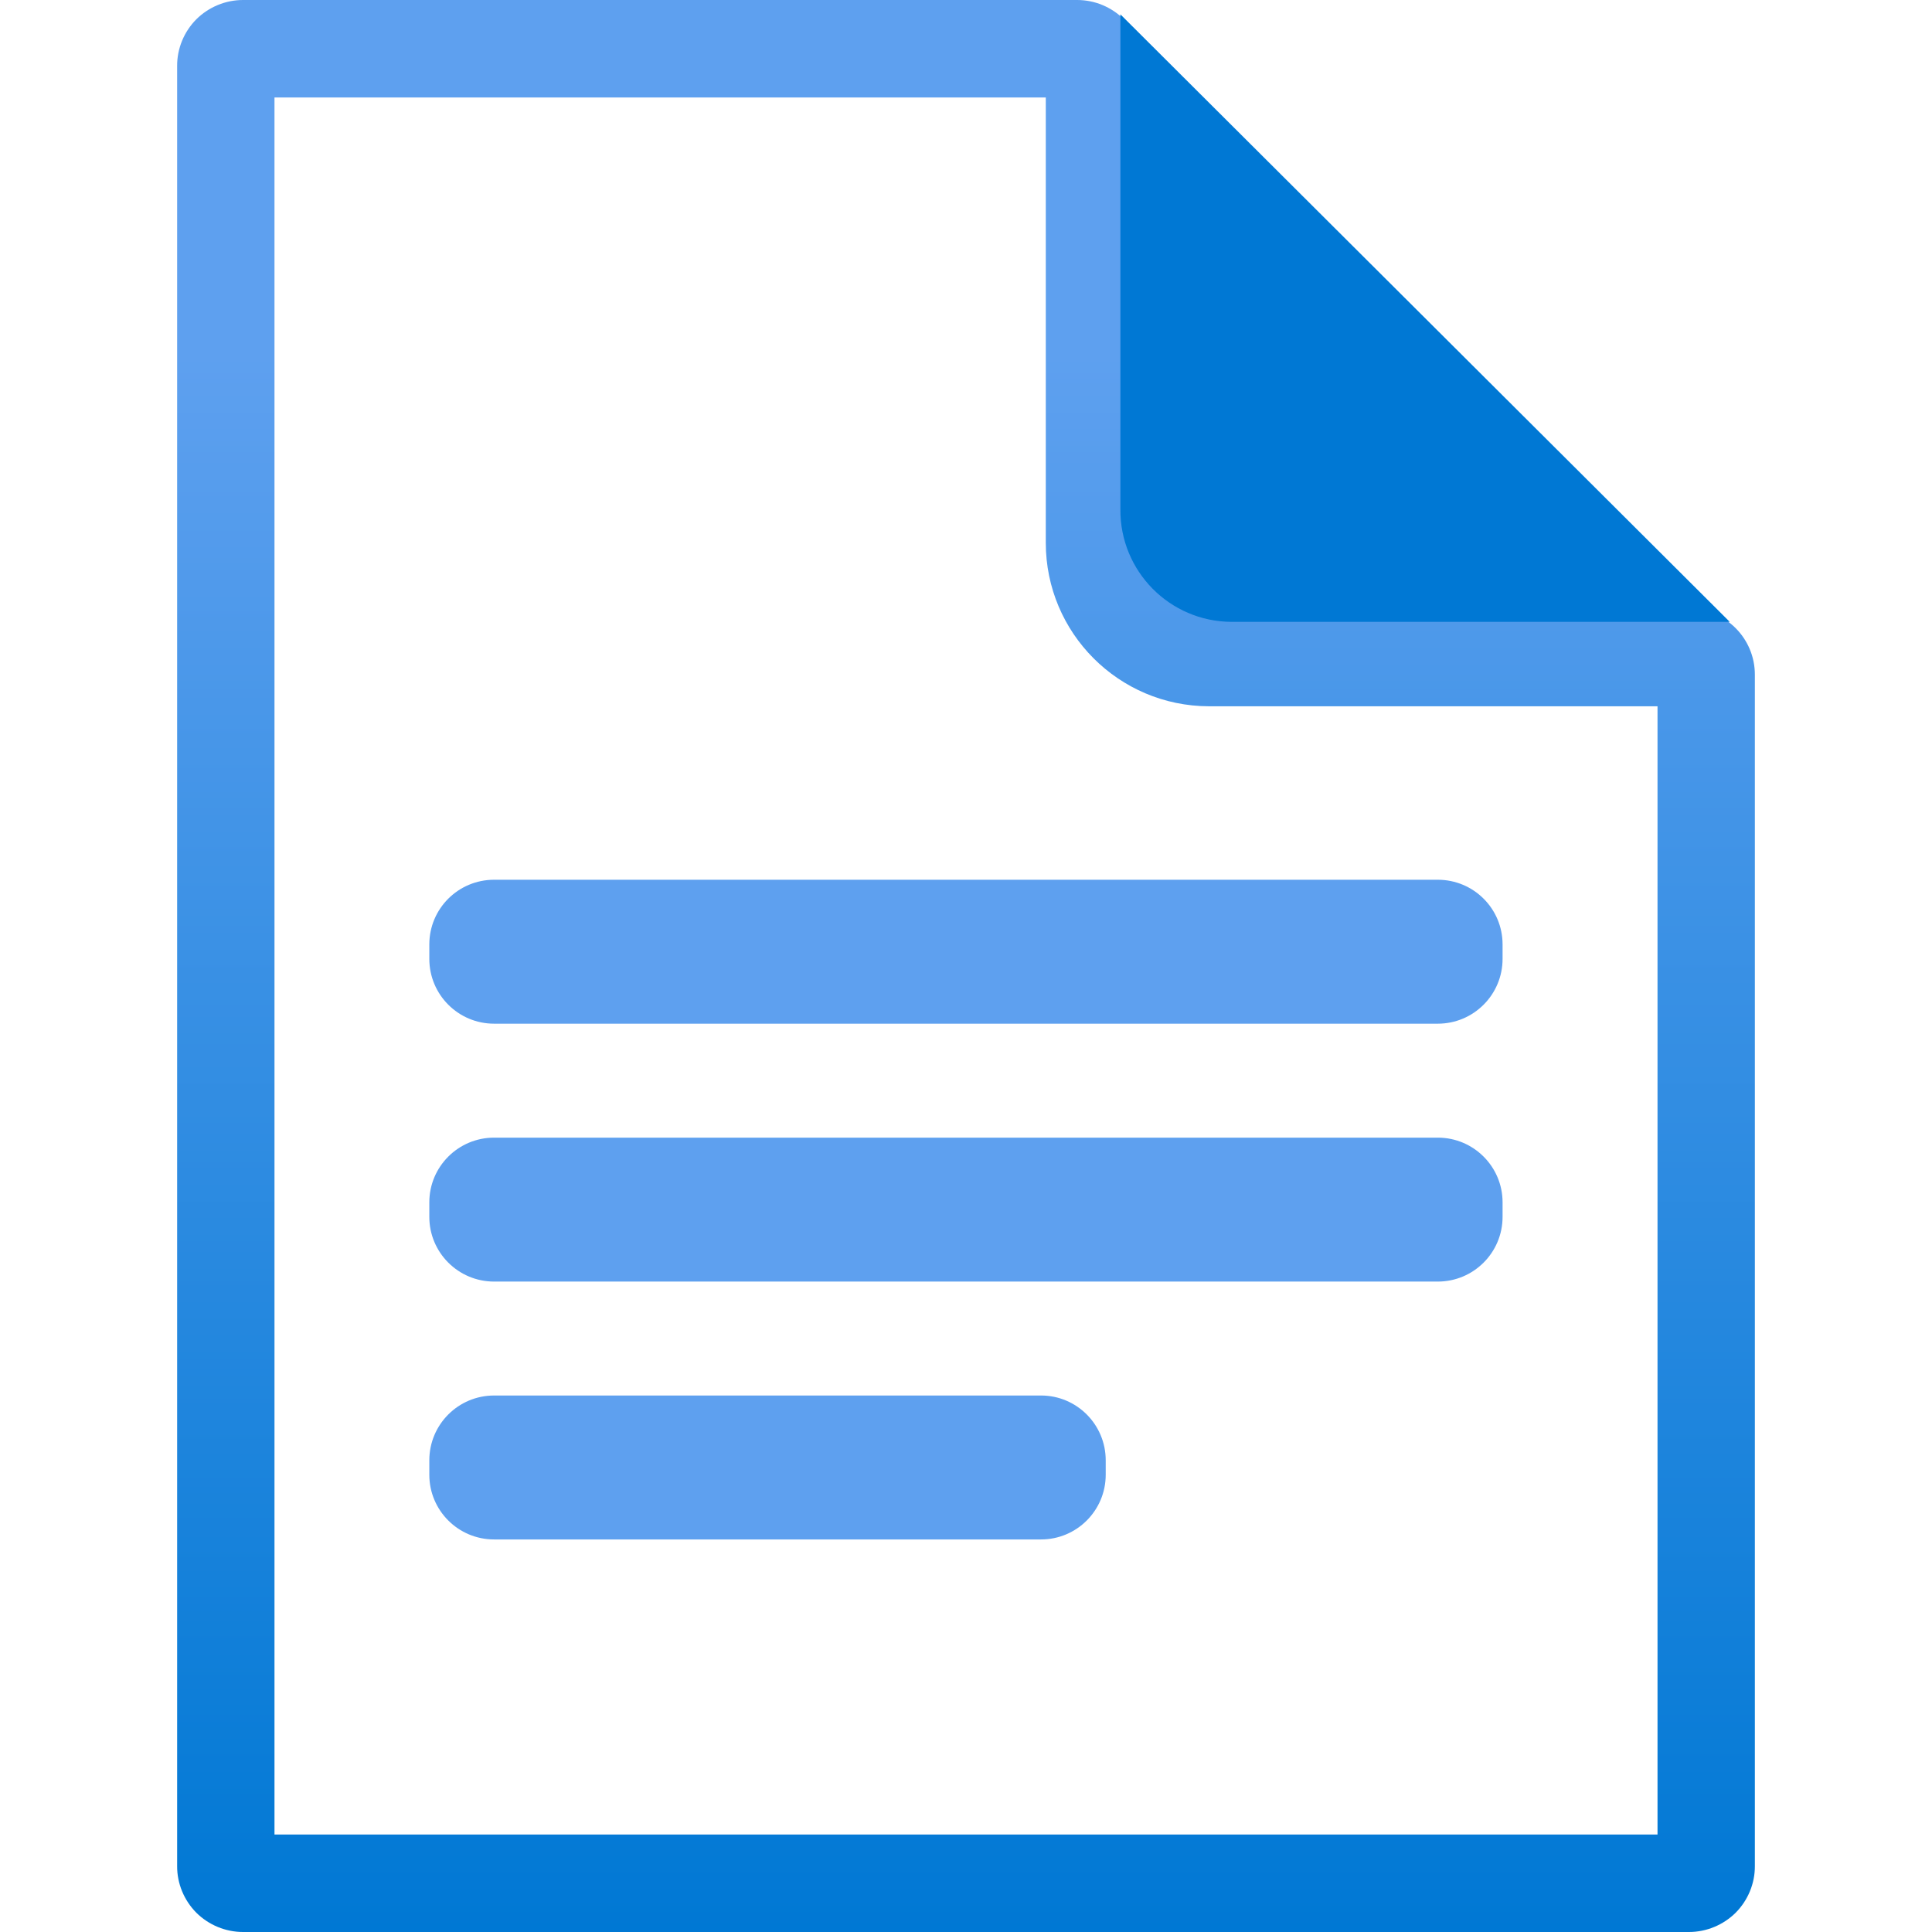
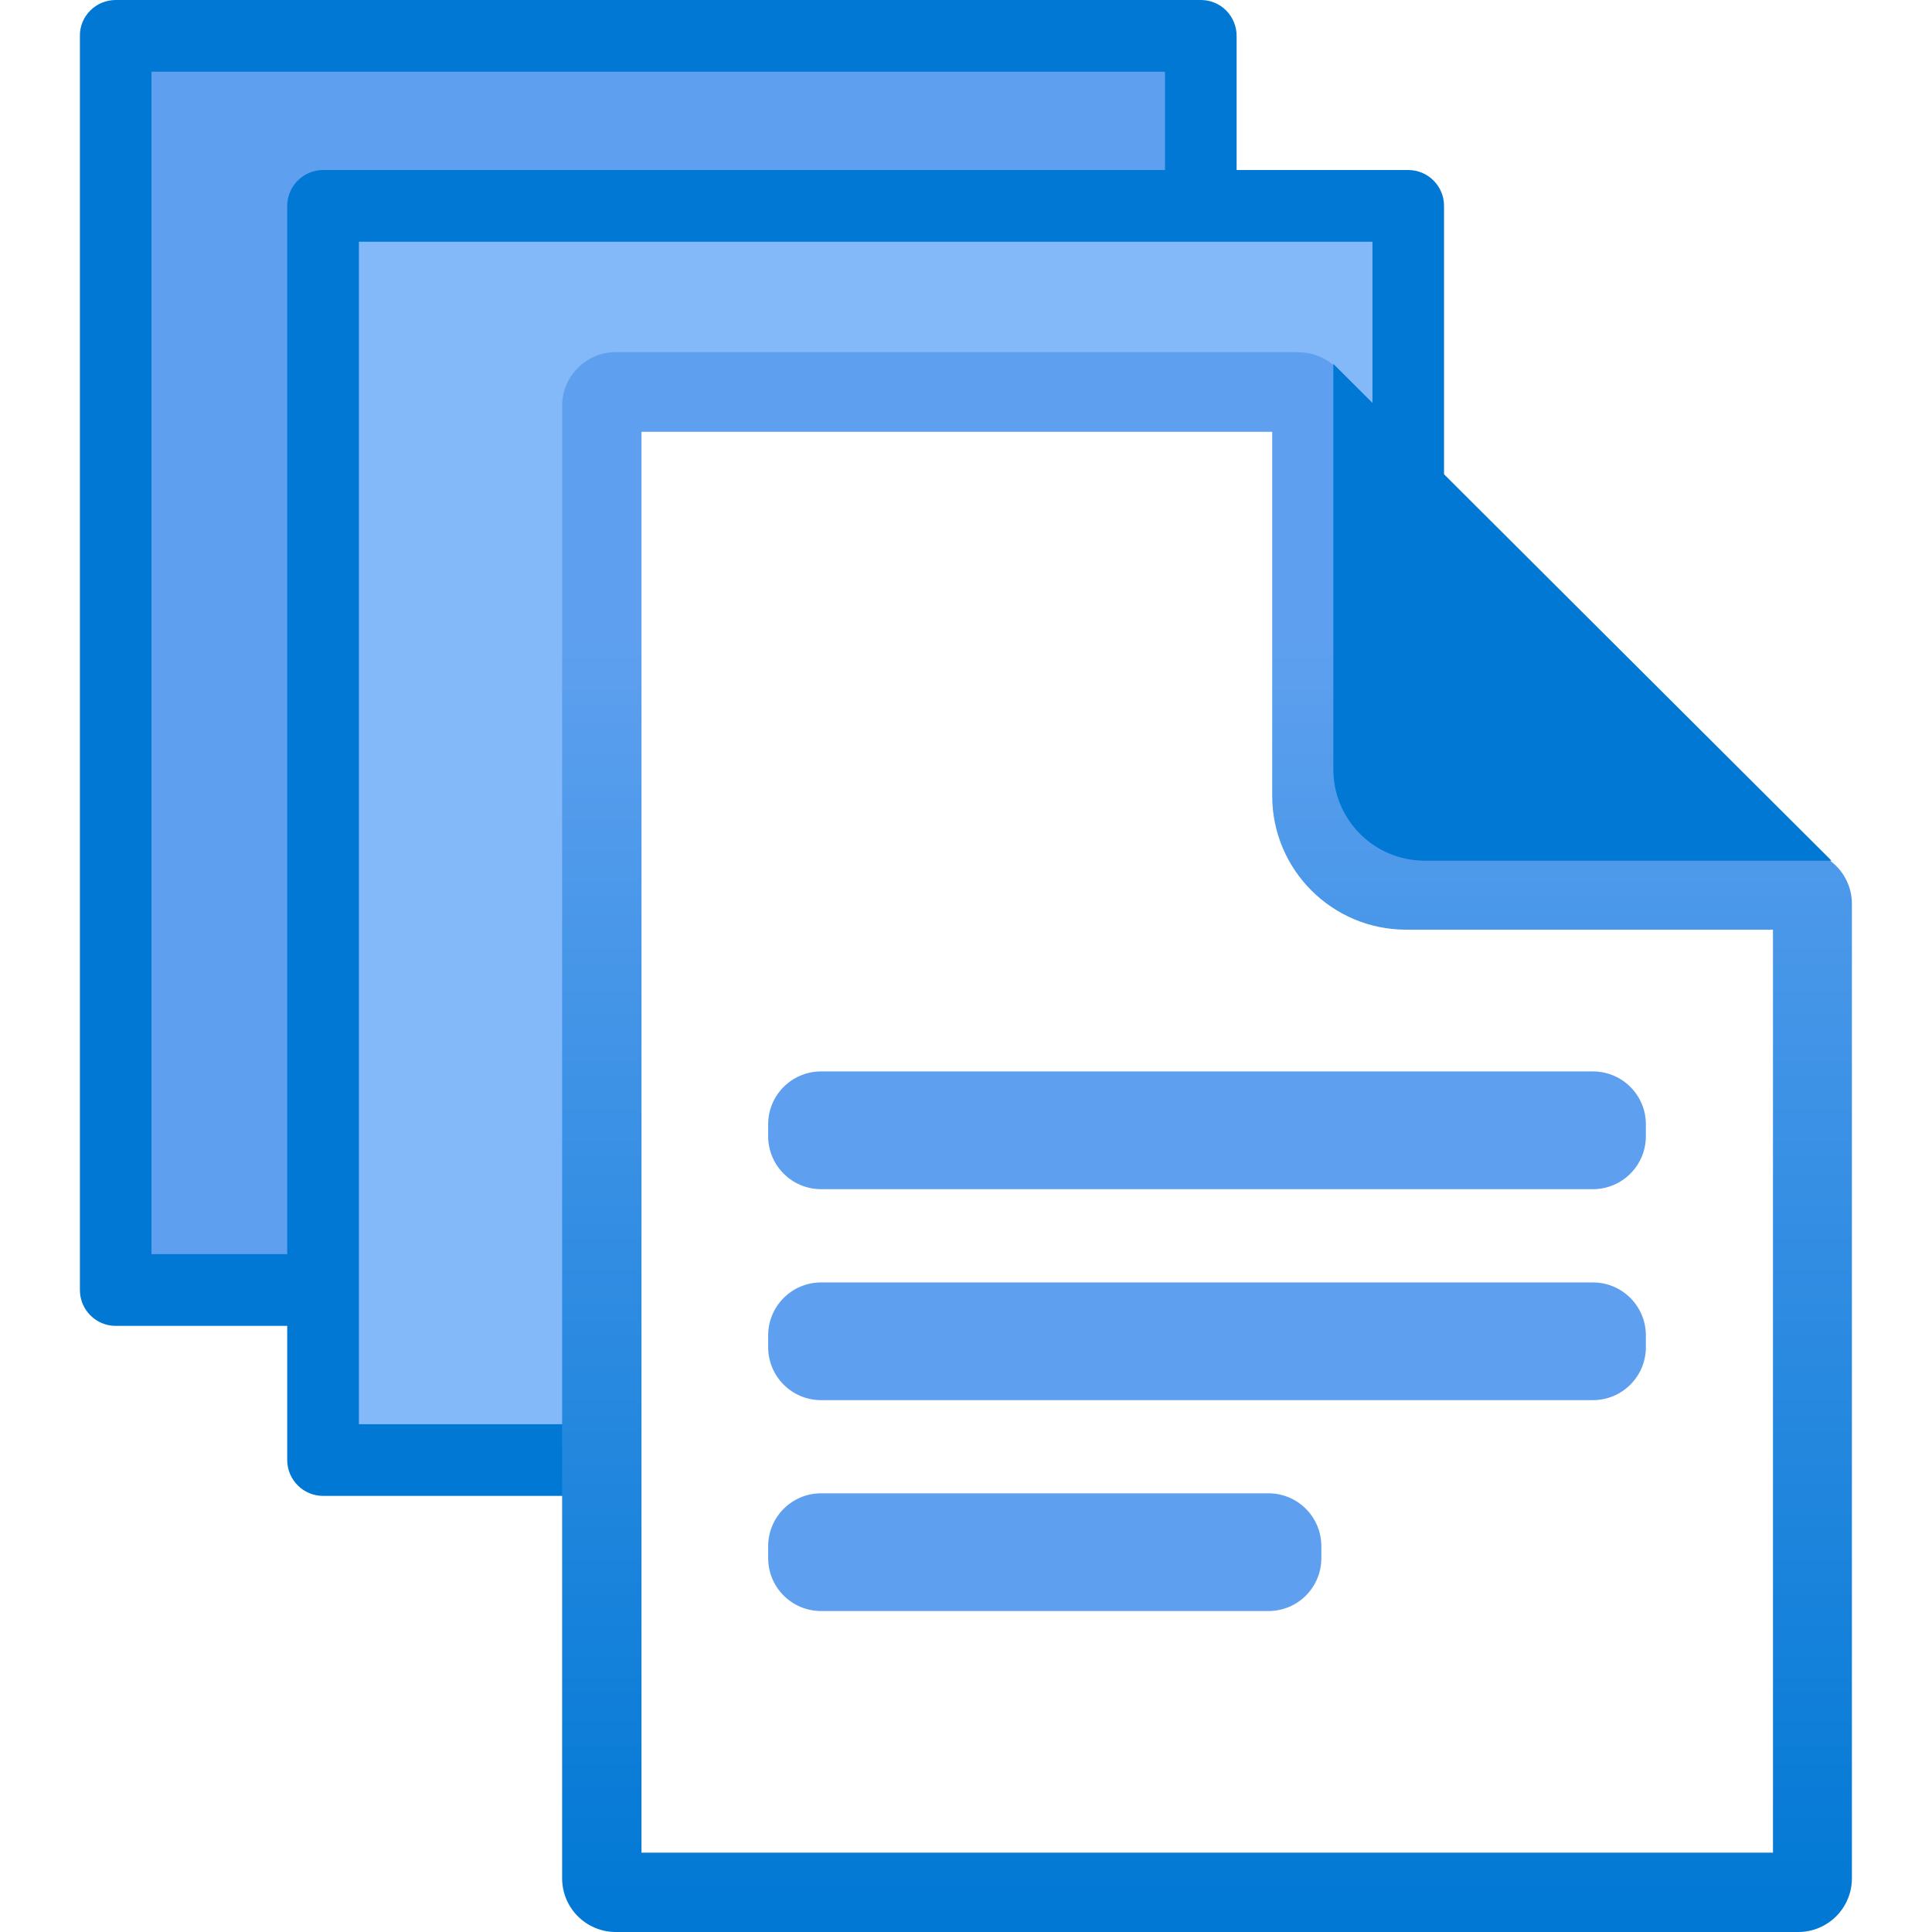
<svg xmlns="http://www.w3.org/2000/svg" width="70pt" height="70pt" viewBox="0 0 70 70" version="1.1">
  <defs>
-     <linearGradient id="linear0" gradientUnits="userSpaceOnUse" x1="9" y1="18" x2="9" y2="0" gradientTransform="matrix(3.888889,0,0,3.888889,0,0)">
+     <linearGradient id="linear0" gradientUnits="userSpaceOnUse" x1="11.246" y1="18" x2="11.246" y2="3.281" gradientTransform="matrix(3.888889,0,0,3.888889,0,0)">
      <stop offset="0" style="stop-color:rgb(0%,47.059%,83.137%);stop-opacity:1;" />
      <stop offset="0.817" style="stop-color:rgb(36.863%,62.745%,93.725%);stop-opacity:1;" />
    </linearGradient>
  </defs>
  <g id="surface1">
-     <path style=" stroke:none;fill-rule:nonzero;fill:rgb(100%,100%,100%);fill-opacity:1;" d="M 38.977 0.52 L 9.188 0.52 C 8.562 0.52 7.961 0.77 7.52 1.211 C 7.078 1.652 6.832 2.254 6.832 2.879 L 6.832 67.121 C 6.832 67.746 7.078 68.348 7.52 68.789 C 7.961 69.23 8.562 69.48 9.188 69.48 L 60.812 69.48 C 62.109 69.469 63.148 68.414 63.148 67.121 L 63.148 24.605 C 63.148 23.312 62.109 22.258 60.812 22.25 L 43.68 22.25 C 42.387 22.238 41.348 21.188 41.348 19.895 L 41.348 2.879 C 41.352 2.25 41.105 1.645 40.66 1.199 C 40.215 0.758 39.605 0.512 38.977 0.52 Z M 38.977 0.52 " />
-     <path style=" stroke:none;fill-rule:nonzero;fill:url(#linear0);" d="M 37.891 3.531 L 37.891 19.668 C 37.891 22.934 40.535 25.582 43.801 25.59 L 60.055 25.59 L 60.055 66.469 L 9.945 66.469 L 9.945 3.531 L 37.891 3.531 M 39.027 0 L 8.805 0 C 8.172 0 7.562 0.254 7.113 0.699 C 6.668 1.148 6.414 1.758 6.418 2.391 L 6.418 67.609 C 6.414 68.242 6.668 68.852 7.113 69.301 C 7.562 69.746 8.172 70 8.805 70 L 61.195 70 C 61.828 70 62.438 69.746 62.887 69.301 C 63.332 68.852 63.586 68.242 63.582 67.609 L 63.582 24.445 C 63.582 23.125 62.516 22.059 61.195 22.059 L 43.801 22.059 C 42.48 22.055 41.414 20.984 41.418 19.668 L 41.418 2.391 C 41.418 1.758 41.168 1.148 40.719 0.699 C 40.27 0.254 39.664 0 39.027 0 Z M 39.027 0 " />
-     <path style=" stroke:none;fill-rule:nonzero;fill:rgb(0%,47.059%,83.137%);fill-opacity:1;" d="M 62.672 22.531 L 40.594 0.52 L 40.594 18.457 C 40.578 20.695 42.379 22.52 44.617 22.531 Z M 62.672 22.531 " />
-     <path style=" stroke:none;fill-rule:nonzero;fill:rgb(36.863%,62.745%,93.725%);fill-opacity:1;" d="M 17.902 31.875 L 52.094 31.875 C 53.391 31.875 54.441 32.922 54.441 34.219 L 54.441 34.742 C 54.441 36.039 53.391 37.09 52.094 37.09 L 17.902 37.09 C 16.605 37.09 15.555 36.039 15.555 34.742 L 15.555 34.219 C 15.555 32.922 16.605 31.875 17.902 31.875 Z M 17.902 31.875 " />
-     <path style=" stroke:none;fill-rule:nonzero;fill:rgb(36.863%,62.745%,93.725%);fill-opacity:1;" d="M 17.902 41.219 L 52.094 41.219 C 53.391 41.219 54.441 42.27 54.441 43.562 L 54.441 44.09 C 54.441 45.383 53.391 46.434 52.094 46.434 L 17.902 46.434 C 16.605 46.434 15.555 45.383 15.555 44.09 L 15.555 43.562 C 15.555 42.27 16.605 41.219 17.902 41.219 Z M 17.902 41.219 " />
-     <path style=" stroke:none;fill-rule:nonzero;fill:rgb(36.863%,62.745%,93.725%);fill-opacity:1;" d="M 17.902 50.562 L 37.719 50.562 C 39.012 50.562 40.062 51.613 40.062 52.91 L 40.062 53.434 C 40.062 54.727 39.012 55.777 37.719 55.777 L 17.902 55.777 C 16.605 55.777 15.555 54.727 15.555 53.434 L 15.555 52.91 C 15.555 51.613 16.605 50.562 17.902 50.562 Z M 17.902 50.562 " />
+     <path style=" stroke:none;fill-rule:nonzero;fill:rgb(36.863%,62.745%,93.725%);fill-opacity:1;" d="M 4.191 1.301 L 43.508 1.301 L 43.508 46.742 L 4.191 46.742 Z M 4.191 1.301 " />
+     <path style=" stroke:none;fill-rule:nonzero;fill:rgb(0%,47.059%,83.137%);fill-opacity:1;" d="M 43.508 48.039 L 4.191 48.039 C 3.477 48.039 2.895 47.457 2.895 46.742 L 2.895 1.301 C 2.891 0.953 3.027 0.625 3.273 0.379 C 3.516 0.137 3.848 0 4.191 0 L 43.508 0 C 43.852 0 44.184 0.137 44.426 0.379 C 44.668 0.625 44.805 0.953 44.805 1.301 L 44.805 46.742 C 44.805 47.457 44.227 48.039 43.508 48.039 Z M 5.488 45.441 L 42.211 45.441 L 42.211 2.598 L 5.488 2.598 Z M 5.488 45.441 " />
+     <path style=" stroke:none;fill-rule:nonzero;fill:rgb(51.373%,72.549%,97.647%);fill-opacity:1;" d="M 11.707 7.457 L 51.023 7.457 L 51.023 52.902 L 11.707 52.902 Z M 11.707 7.457 " />
+     <path style=" stroke:none;fill-rule:nonzero;fill:rgb(0%,47.059%,83.137%);fill-opacity:1;" d="M 51.023 54.199 L 11.707 54.199 C 10.988 54.199 10.41 53.617 10.406 52.902 L 10.406 7.457 C 10.41 6.742 10.988 6.164 11.707 6.16 L 51.023 6.16 C 51.738 6.16 52.32 6.742 52.32 7.457 L 52.32 52.891 C 52.324 53.234 52.188 53.57 51.945 53.816 C 51.699 54.062 51.367 54.199 51.023 54.199 Z M 13.004 51.602 L 49.727 51.602 L 49.727 8.758 L 13.004 8.758 Z M 13.004 51.602 " />
+     <path style=" stroke:none;fill-rule:nonzero;fill:rgb(100%,100%,100%);fill-opacity:1;" d="M 46.984 13.184 L 22.625 13.184 C 21.559 13.195 20.699 14.062 20.699 15.129 L 20.699 67.668 C 20.699 68.734 21.559 69.602 22.625 69.609 L 64.844 69.609 C 65.906 69.598 66.766 68.73 66.766 67.668 L 66.766 32.875 C 66.766 31.812 65.906 30.945 64.844 30.934 L 50.844 30.934 C 49.785 30.922 48.93 30.066 48.918 29.008 L 48.918 15.113 C 48.91 14.051 48.051 13.191 46.984 13.184 Z M 46.984 13.184 " />
+     <path style=" stroke:none;fill-rule:nonzero;fill:url(#linear0);" d="M 46.094 15.645 L 46.094 28.84 C 46.098 31.516 48.27 33.684 50.945 33.684 L 64.238 33.684 L 64.238 67.125 L 23.242 67.125 L 23.242 15.645 L 46.094 15.645 M 47.027 12.758 L 22.312 12.758 C 21.238 12.758 20.367 13.629 20.367 14.703 L 20.367 68.055 C 20.367 69.129 21.238 70 22.312 70 L 65.156 70 C 66.227 70 67.098 69.129 67.098 68.055 L 67.098 32.75 C 67.098 31.676 66.227 30.805 65.156 30.805 L 50.945 30.805 C 49.871 30.805 49 29.934 49 28.859 L 49 14.711 C 49 13.637 48.129 12.766 47.055 12.766 Z M 47.027 12.758 " />
+     <path style=" stroke:none;fill-rule:nonzero;fill:rgb(0%,47.059%,83.137%);fill-opacity:1;" d="M 66.359 31.184 L 48.309 13.184 L 48.309 27.852 C 48.297 29.68 49.77 31.172 51.598 31.184 Z M 66.359 31.184 " />
+     <path style=" stroke:none;fill-rule:nonzero;fill:rgb(36.863%,62.745%,93.725%);fill-opacity:1;" d="M 29.75 38.82 L 57.715 38.82 C 58.773 38.82 59.633 39.676 59.633 40.734 L 59.633 41.168 C 59.633 42.227 58.773 43.086 57.715 43.086 L 29.75 43.086 C 28.691 43.086 27.832 42.227 27.832 41.168 L 27.832 40.734 C 27.832 39.676 28.691 38.82 29.75 38.82 Z M 29.75 38.82 " />
+     <path style=" stroke:none;fill-rule:nonzero;fill:rgb(36.863%,62.745%,93.725%);fill-opacity:1;" d="M 29.75 46.465 L 57.715 46.465 C 58.773 46.465 59.633 47.324 59.633 48.383 L 59.633 48.812 C 59.633 49.871 58.773 50.73 57.715 50.73 L 29.75 50.73 C 28.691 50.73 27.832 49.871 27.832 48.812 L 27.832 48.383 C 27.832 47.324 28.691 46.465 29.75 46.465 Z M 29.75 46.465 " />
+     <path style=" stroke:none;fill-rule:nonzero;fill:rgb(36.863%,62.745%,93.725%);fill-opacity:1;" d="M 29.75 54.105 L 45.957 54.105 C 47.02 54.105 47.875 54.965 47.875 56.023 L 47.875 56.453 C 47.875 57.516 47.02 58.371 45.957 58.371 L 29.75 58.371 C 28.691 58.371 27.832 57.516 27.832 56.453 L 27.832 56.023 C 27.832 54.965 28.691 54.105 29.75 54.105 Z M 29.75 54.105 " />
  </g>
</svg>
